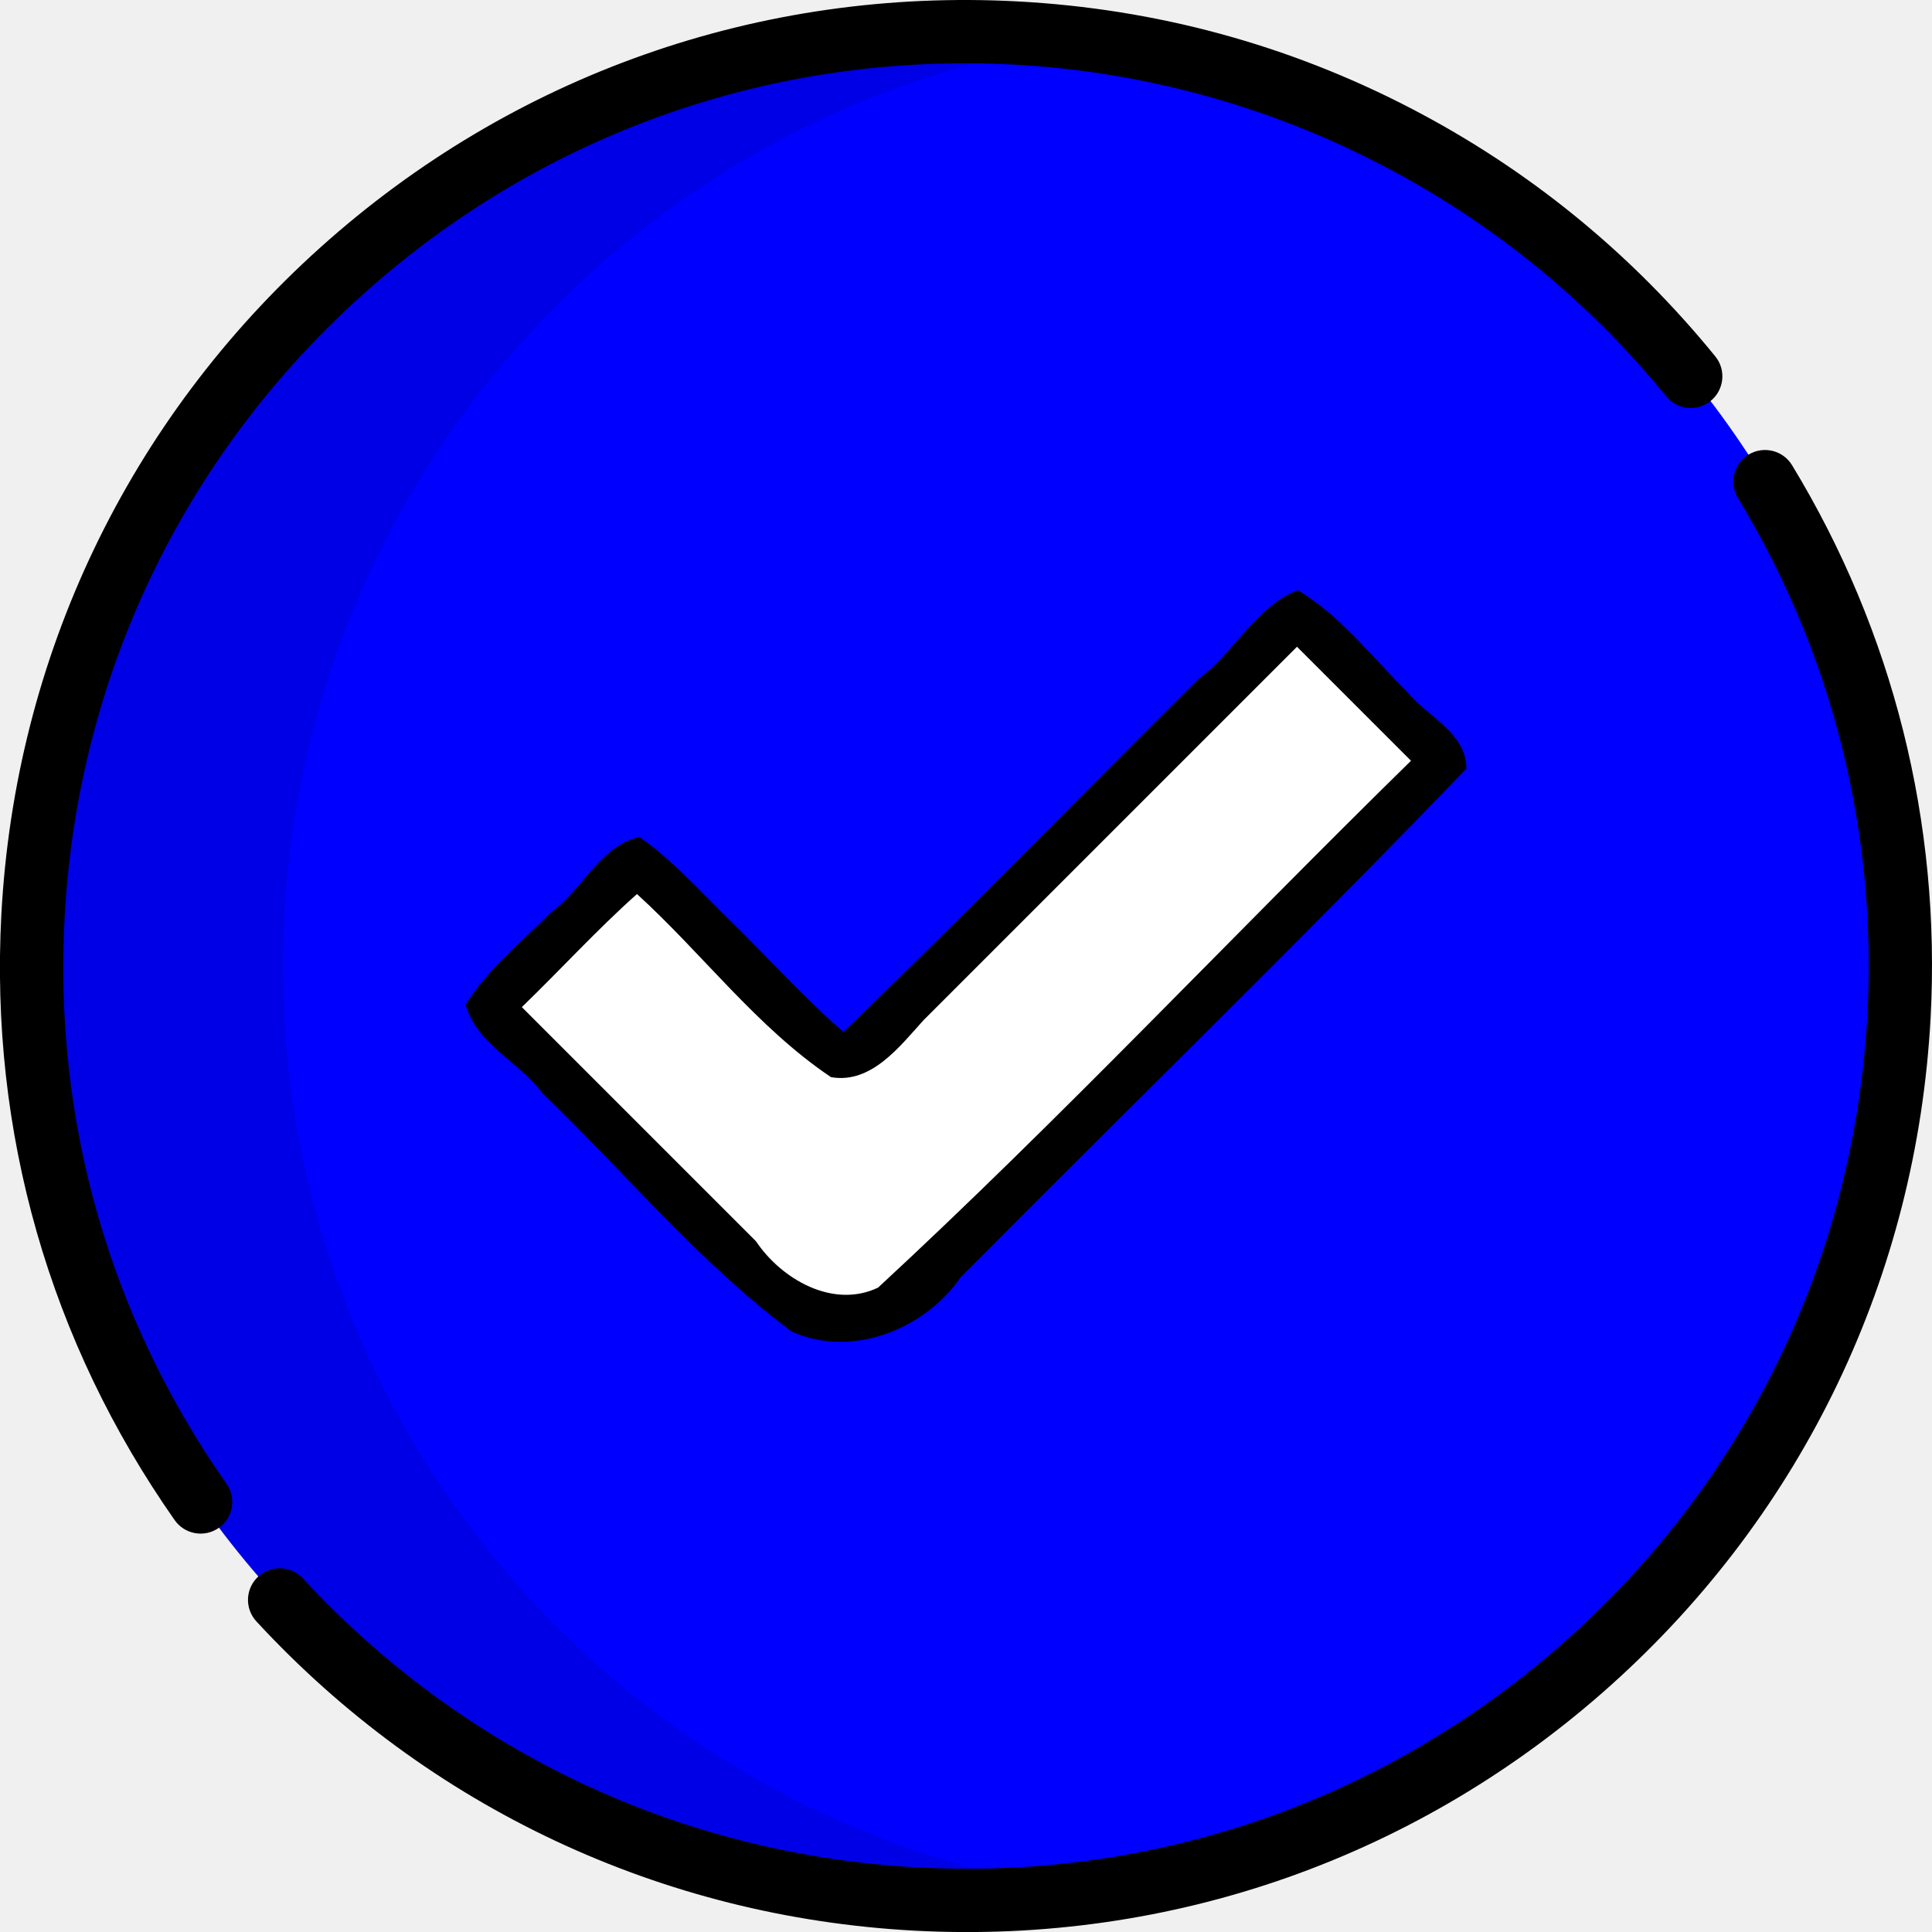
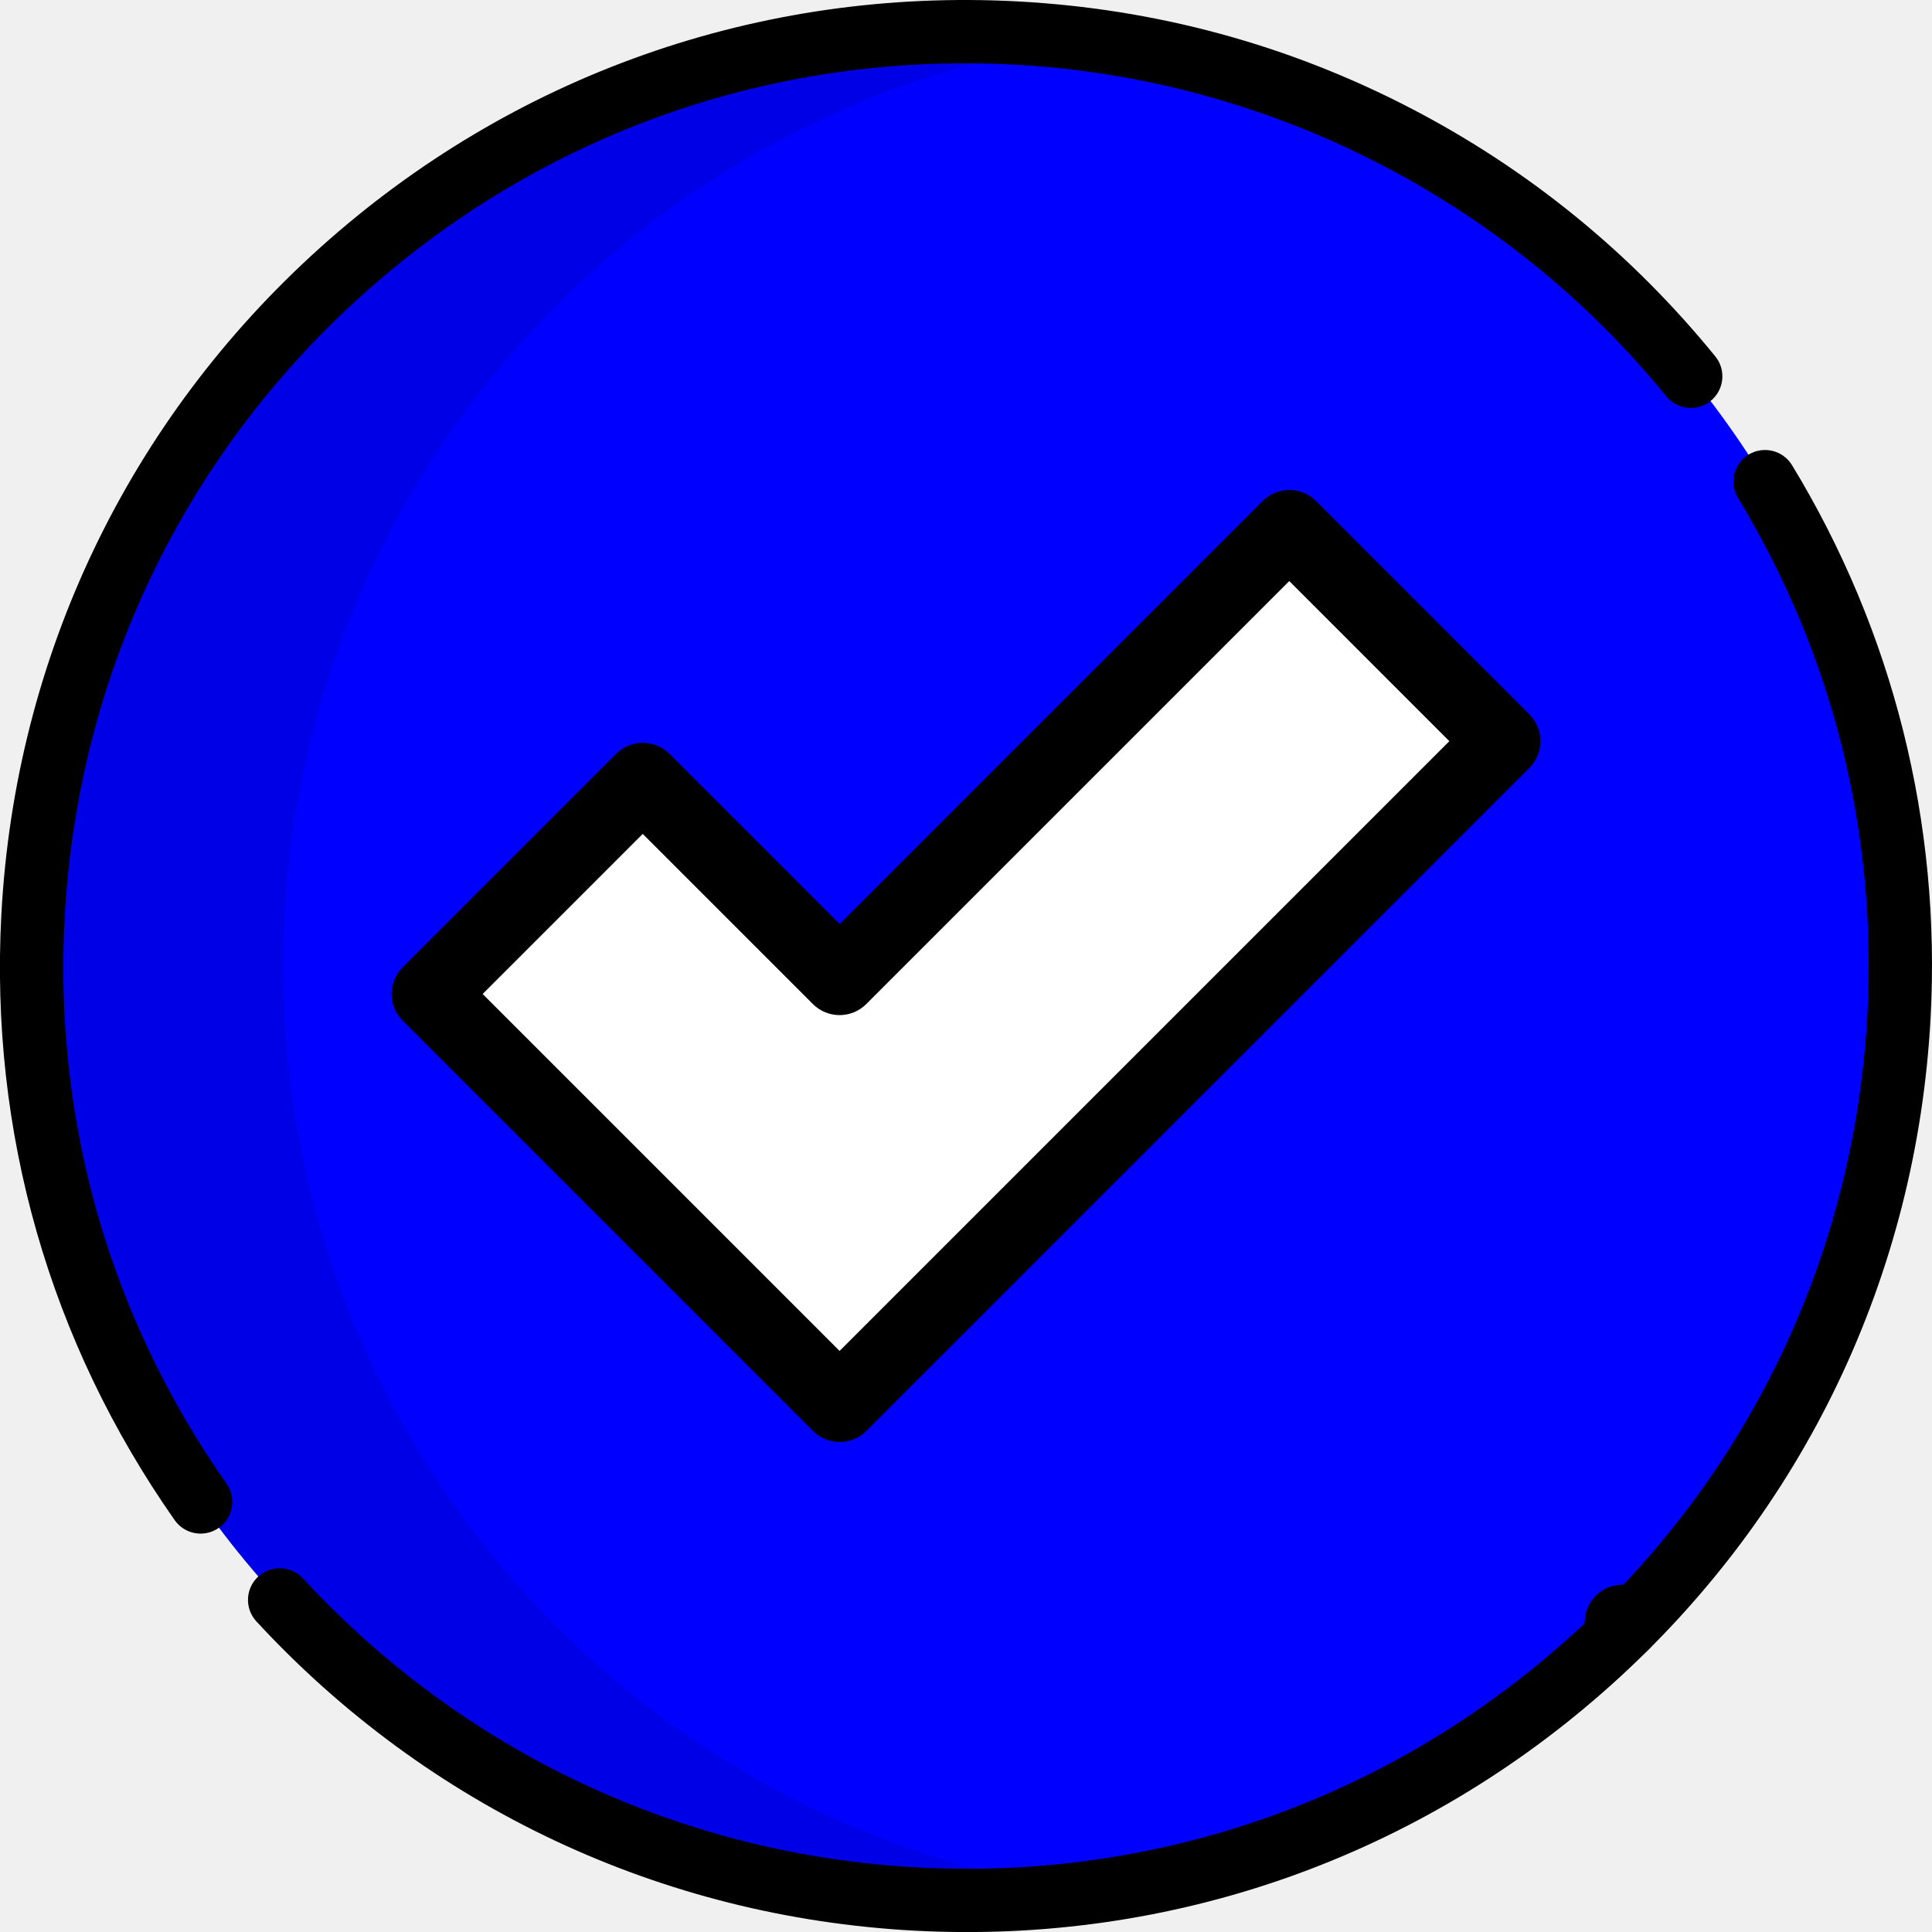
<svg xmlns="http://www.w3.org/2000/svg" version="1.1" id="Layer_1" x="0px" y="0px" viewBox="0 0 512 512" style="enable-background:new 0 0 512 512;" xml:space="preserve">
  <defs id="defs47" />
  <path style="fill:#0000ff" d="M256.002,503.671c136.785,0,247.671-110.886,247.671-247.672S392.786,8.329,256.002,8.329  S8.33,119.215,8.33,256.001S119.216,503.671,256.002,503.671z" id="path2" />
+   <path style="fill:#ffffff" d="m 341.667,139.848 -119.168,119.168 -52.164,-52.164 -56.57,56.57 52.164,52.164 56.57,56.566 175.734,-175.734 z m 0,0" id="path6258" />
  <g id="g14">
</g>
  <g id="g16">
</g>
  <g id="g18">
</g>
  <g id="g20">
</g>
  <g id="g22">
</g>
  <g id="g24">
</g>
  <g id="g26">
</g>
  <g id="g28">
</g>
  <g id="g30">
</g>
  <g id="g32">
</g>
  <g id="g34">
</g>
  <g id="g36">
</g>
  <g id="g38">
</g>
  <g id="g40">
</g>
  <g id="g42">
</g>
-   <path style="fill:#ffffff;stroke-width:0.518" d="M 344.856,161.25 228.561,277.546 c -3.134,3.134 -8.217,3.134 -11.351,0 l -50.062,-50.062 -39.557,39.556 75.516,75.516 c 5.246,5.246 12.36,8.193 19.779,8.193 v 0 c 7.418,0 14.533,-2.947 19.778,-8.193 L 384.413,200.807 Z" id="path2-5" />
-   <path style="stroke-width:0.511" d="m 343.01,156.751 c -10.809,4.92 -16.185,16.436 -25.54,23.292 -31.326,31.143 -62.149,62.794 -93.971,93.436 -11.287,-9.812 -21.188,-21.091 -31.966,-31.442 -7.011,-7.05 -14.006,-14.577 -22.096,-20.233 -10.632,2.484 -14.965,13.917 -23.323,19.889 -7.821,7.823 -16.949,15.222 -22.72,24.549 2.904,10.485 14.049,15.015 20.209,23.293 21.977,21.18 41.663,45.019 66.204,63.351 15.872,7.108 35.148,-0.491 44.756,-14.375 44.606,-45.012 90.187,-89.196 134.045,-134.839 -0.054,-9.645 -10.504,-13.766 -15.821,-20.444 -9.32,-9.235 -17.453,-20.007 -28.878,-26.825 l -0.873,0.337 z m 2.027,15.967 c 9.631,9.631 19.261,19.261 28.892,28.892 -47.289,46.312 -92.641,94.669 -141.221,139.615 -11.934,5.709 -25.604,-2.204 -32.356,-12.265 -20.688,-20.689 -41.376,-41.379 -62.064,-62.068 10.263,-9.896 19.858,-20.48 30.52,-29.961 17.41,15.852 31.789,35.338 51.419,48.527 10.681,1.853 18.205,-8.146 24.527,-15.108 32.987,-32.985 65.974,-65.97 98.96,-98.955 l 0.662,0.662 z" id="path8-7" />
+   <path d="m 222.5,382.152 c -2.652,0 -5.195,-1.055 -7.07,-2.93 L 106.695,270.492 c -3.906,-3.906 -3.906,-10.238 0,-14.145 l 56.566,-56.566 c 3.906,-3.906 10.238,-3.906 14.145,0 L 222.5,244.875 334.593,132.777 c 1.875,-1.875 4.422,-2.93 7.074,-2.93 2.648,0 5.195,1.055 7.07,2.93 l 56.566,56.57 c 3.906,3.902 3.906,10.234 0,14.141 l -175.734,175.738 c -1.875,1.875 -4.418,2.926 -7.07,2.926 z m -94.59,-118.73 94.59,94.59 161.594,-161.594 -42.426,-42.43 -112.097,112.098 c -3.906,3.906 -10.238,3.906 -14.141,0 l -45.094,-45.094 z m 0,0" id="path6260" />
  <g id="g1450" transform="rotate(93.07115,255.9925,256.0015)">
    <path id="path860" d="m 255.999,511.998 c -68.381,0 -132.668,-26.629 -181.019,-74.979 C 26.629,388.666 -1.3137073e-6,324.378 -1.3137073e-6,255.998 -1.3137073e-6,219.248 7.624,183.77 22.662,150.548 c 14.525,-32.09 35.169,-60.412 61.359,-84.178 3.432,-3.114 8.738,-2.857 11.85,0.575 3.114,3.431 2.857,8.737 -0.575,11.85 -49.898,45.282 -78.518,109.868 -78.518,177.202 0,63.899 24.883,123.972 70.067,169.155 C 132.028,470.334 192.101,495.217 256,495.217 c 54.064,0 105.073,-17.594 147.511,-50.884 3.647,-2.86 8.921,-2.22 11.779,1.423 2.86,3.645 2.221,8.92 -1.423,11.779 -45.422,35.63 -100.012,54.463 -157.868,54.463 z" />
    <path id="path864" d="m 433.487,437.015 c -2.109,0 -4.218,-0.79 -5.849,-2.376 -3.321,-3.232 -3.395,-8.543 -0.163,-11.863 43.687,-44.908 67.745,-104.138 67.745,-166.777 0,-63.898 -24.883,-123.971 -70.067,-169.154 C 379.969,41.662 319.897,16.779 255.998,16.779 c -48.378,0 -94.988,14.377 -134.79,41.575 -3.827,2.612 -9.045,1.631 -11.66,-2.194 -2.614,-3.826 -1.632,-9.046 2.194,-11.66 C 154.345,15.389 204.228,-4.5567481e-7 255.998,-4.5567481e-7 324.378,-4.5567481e-7 388.666,26.629 437.017,74.981 c 48.351,48.352 74.981,112.638 74.981,181.018 0,67.034 -25.748,130.418 -72.498,178.476 -1.643,1.691 -3.827,2.54 -6.013,2.54 z" />
  </g>
  <path style="opacity:0.1;enable-background:new" d="M 74.962,256 C 74.962,130.515 168.289,26.842 289.317,10.566 278.418,9.1 267.301,8.328 256.001,8.328 119.216,8.328 8.33,119.214 8.33,256 c 0,136.786 110.886,247.672 247.671,247.672 11.3,0 22.417,-0.772 33.316,-2.238 C 168.289,485.158 74.962,381.485 74.962,256 Z" id="path4" />
+   <path d="m 429.952,439.953 c -2.633,0 -5.211,-1.07 -7.07,-2.93 -1.859,-1.863 -2.93,-4.441 -2.93,-7.07 0,-2.633 1.07,-5.211 2.93,-7.07 1.859,-1.859 4.438,-2.93 7.07,-2.93 2.629,0 5.207,1.07 7.07,2.93 1.859,1.859 2.93,4.438 2.93,7.07 0,2.629 -1.07,5.207 -2.93,7.07 -1.863,1.859 -4.441,2.93 -7.07,2.93 z m 0,0" id="path6264" />
</svg>
